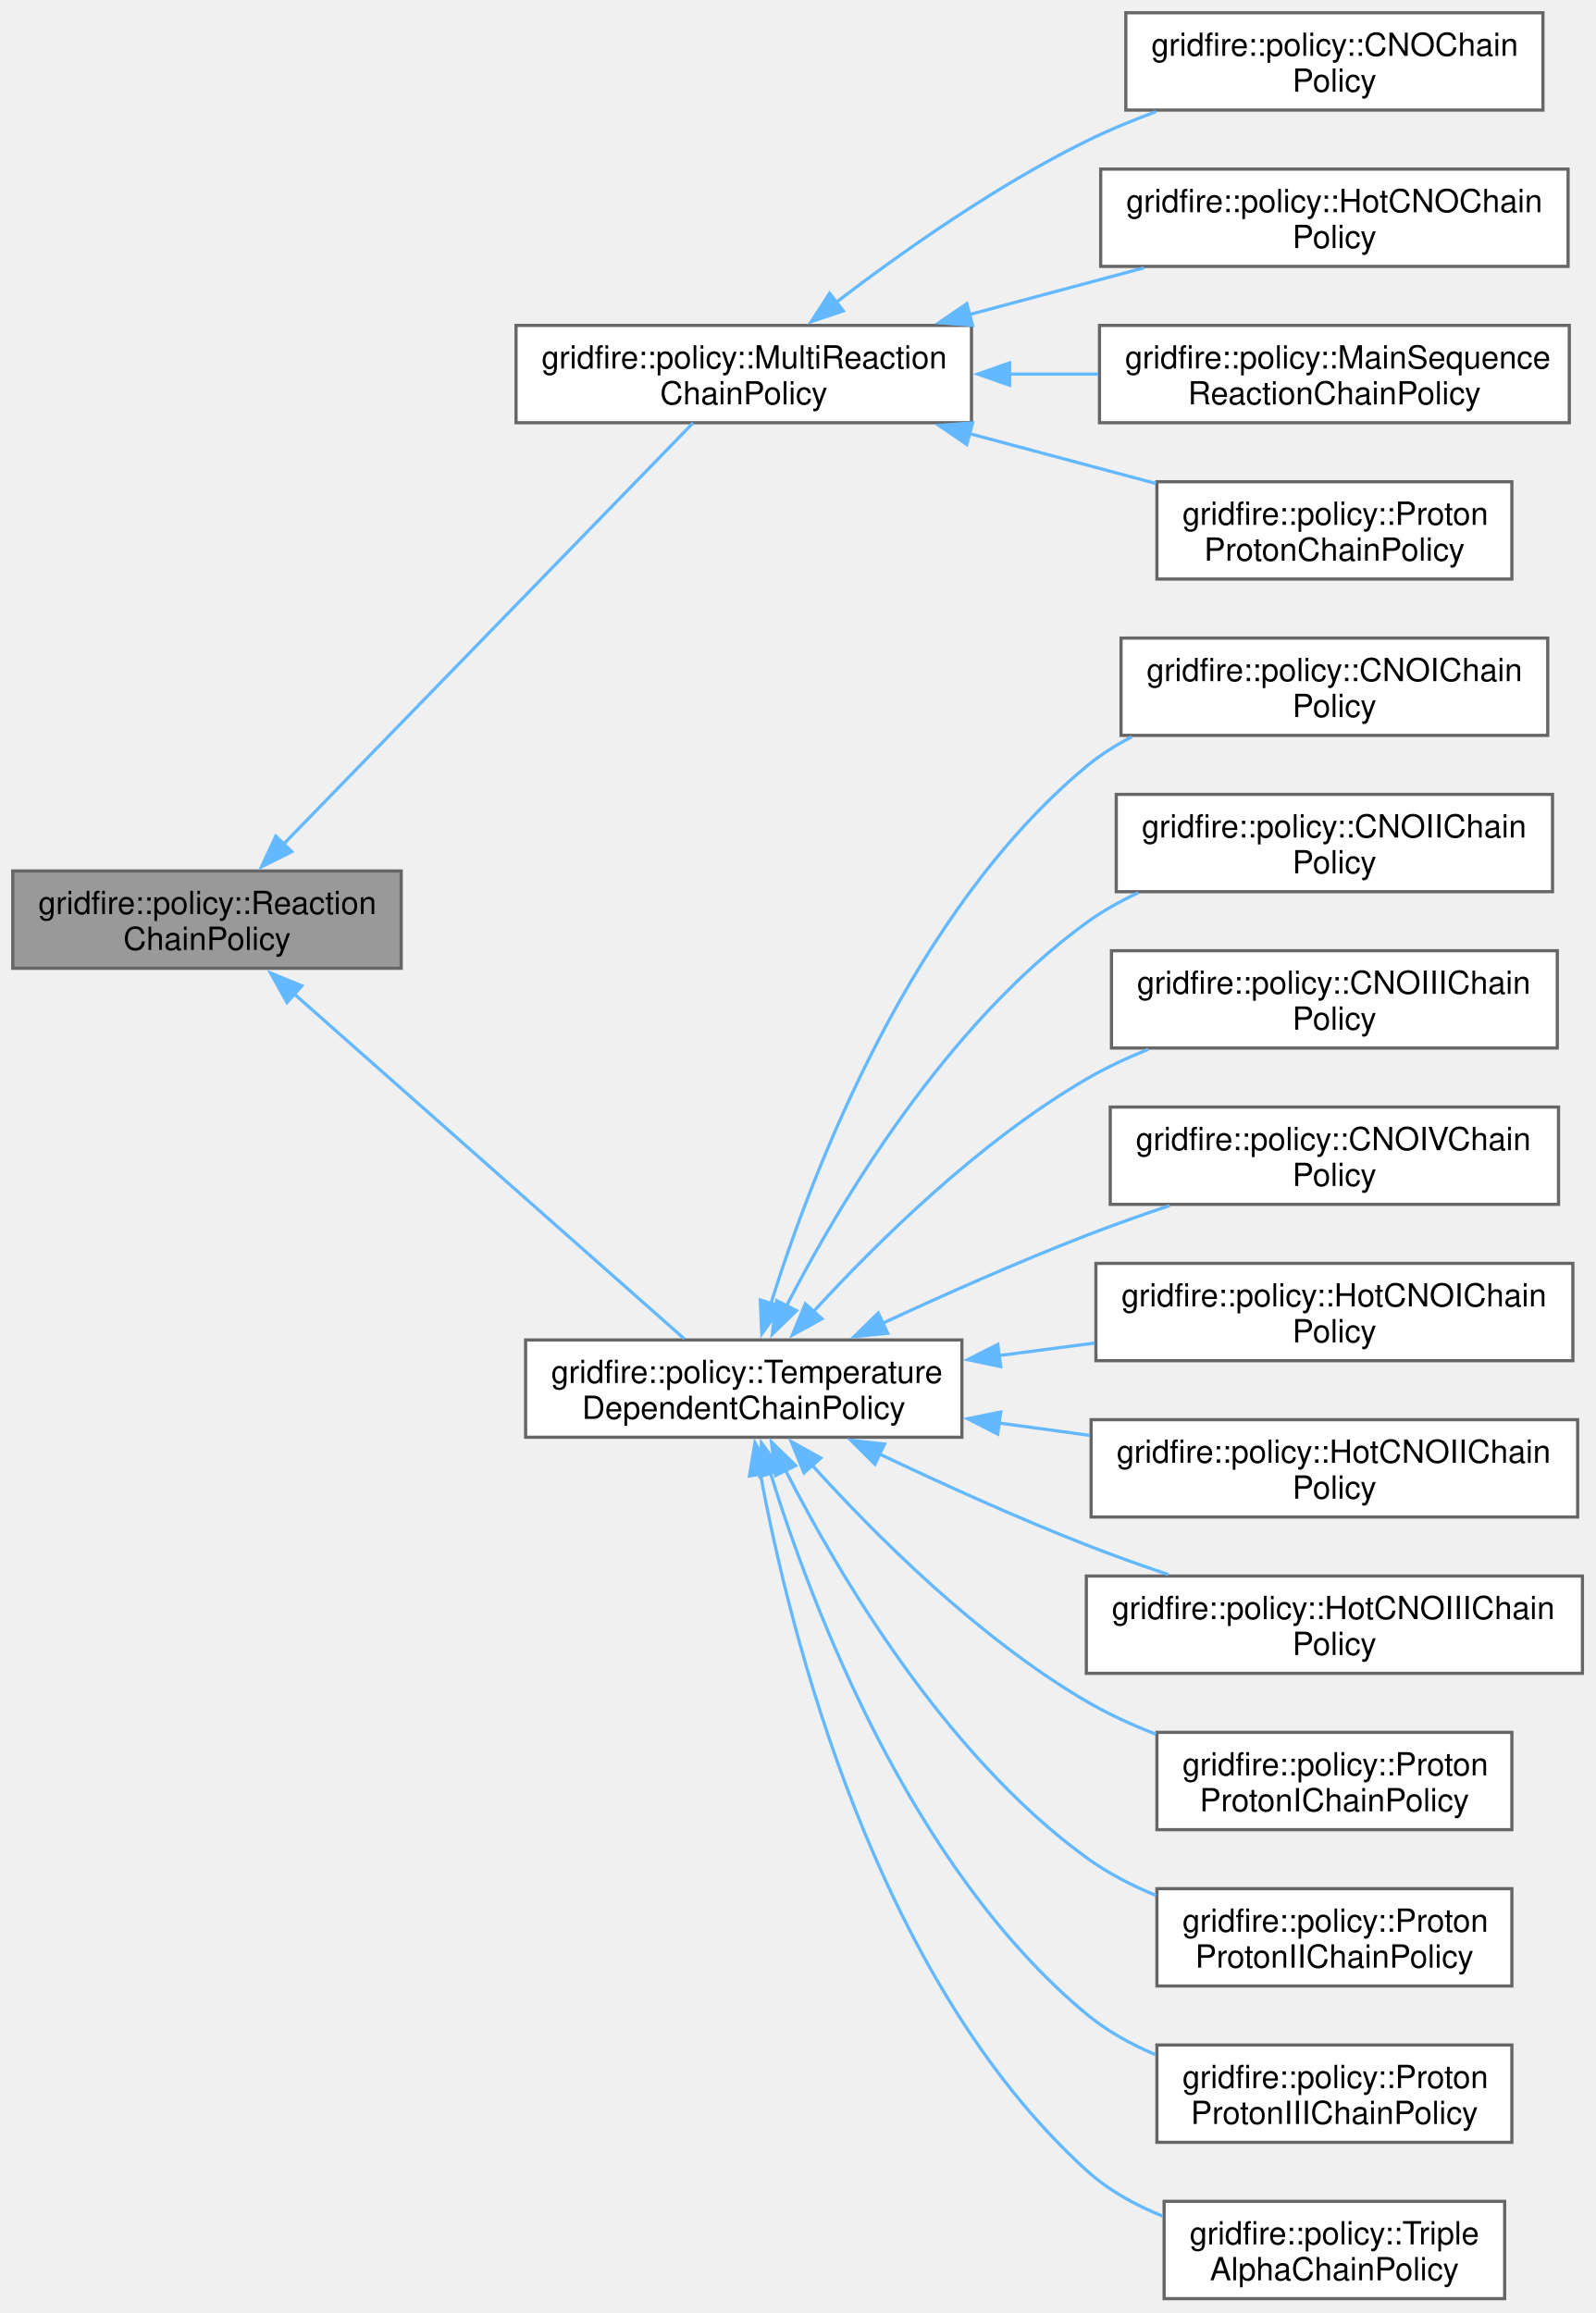
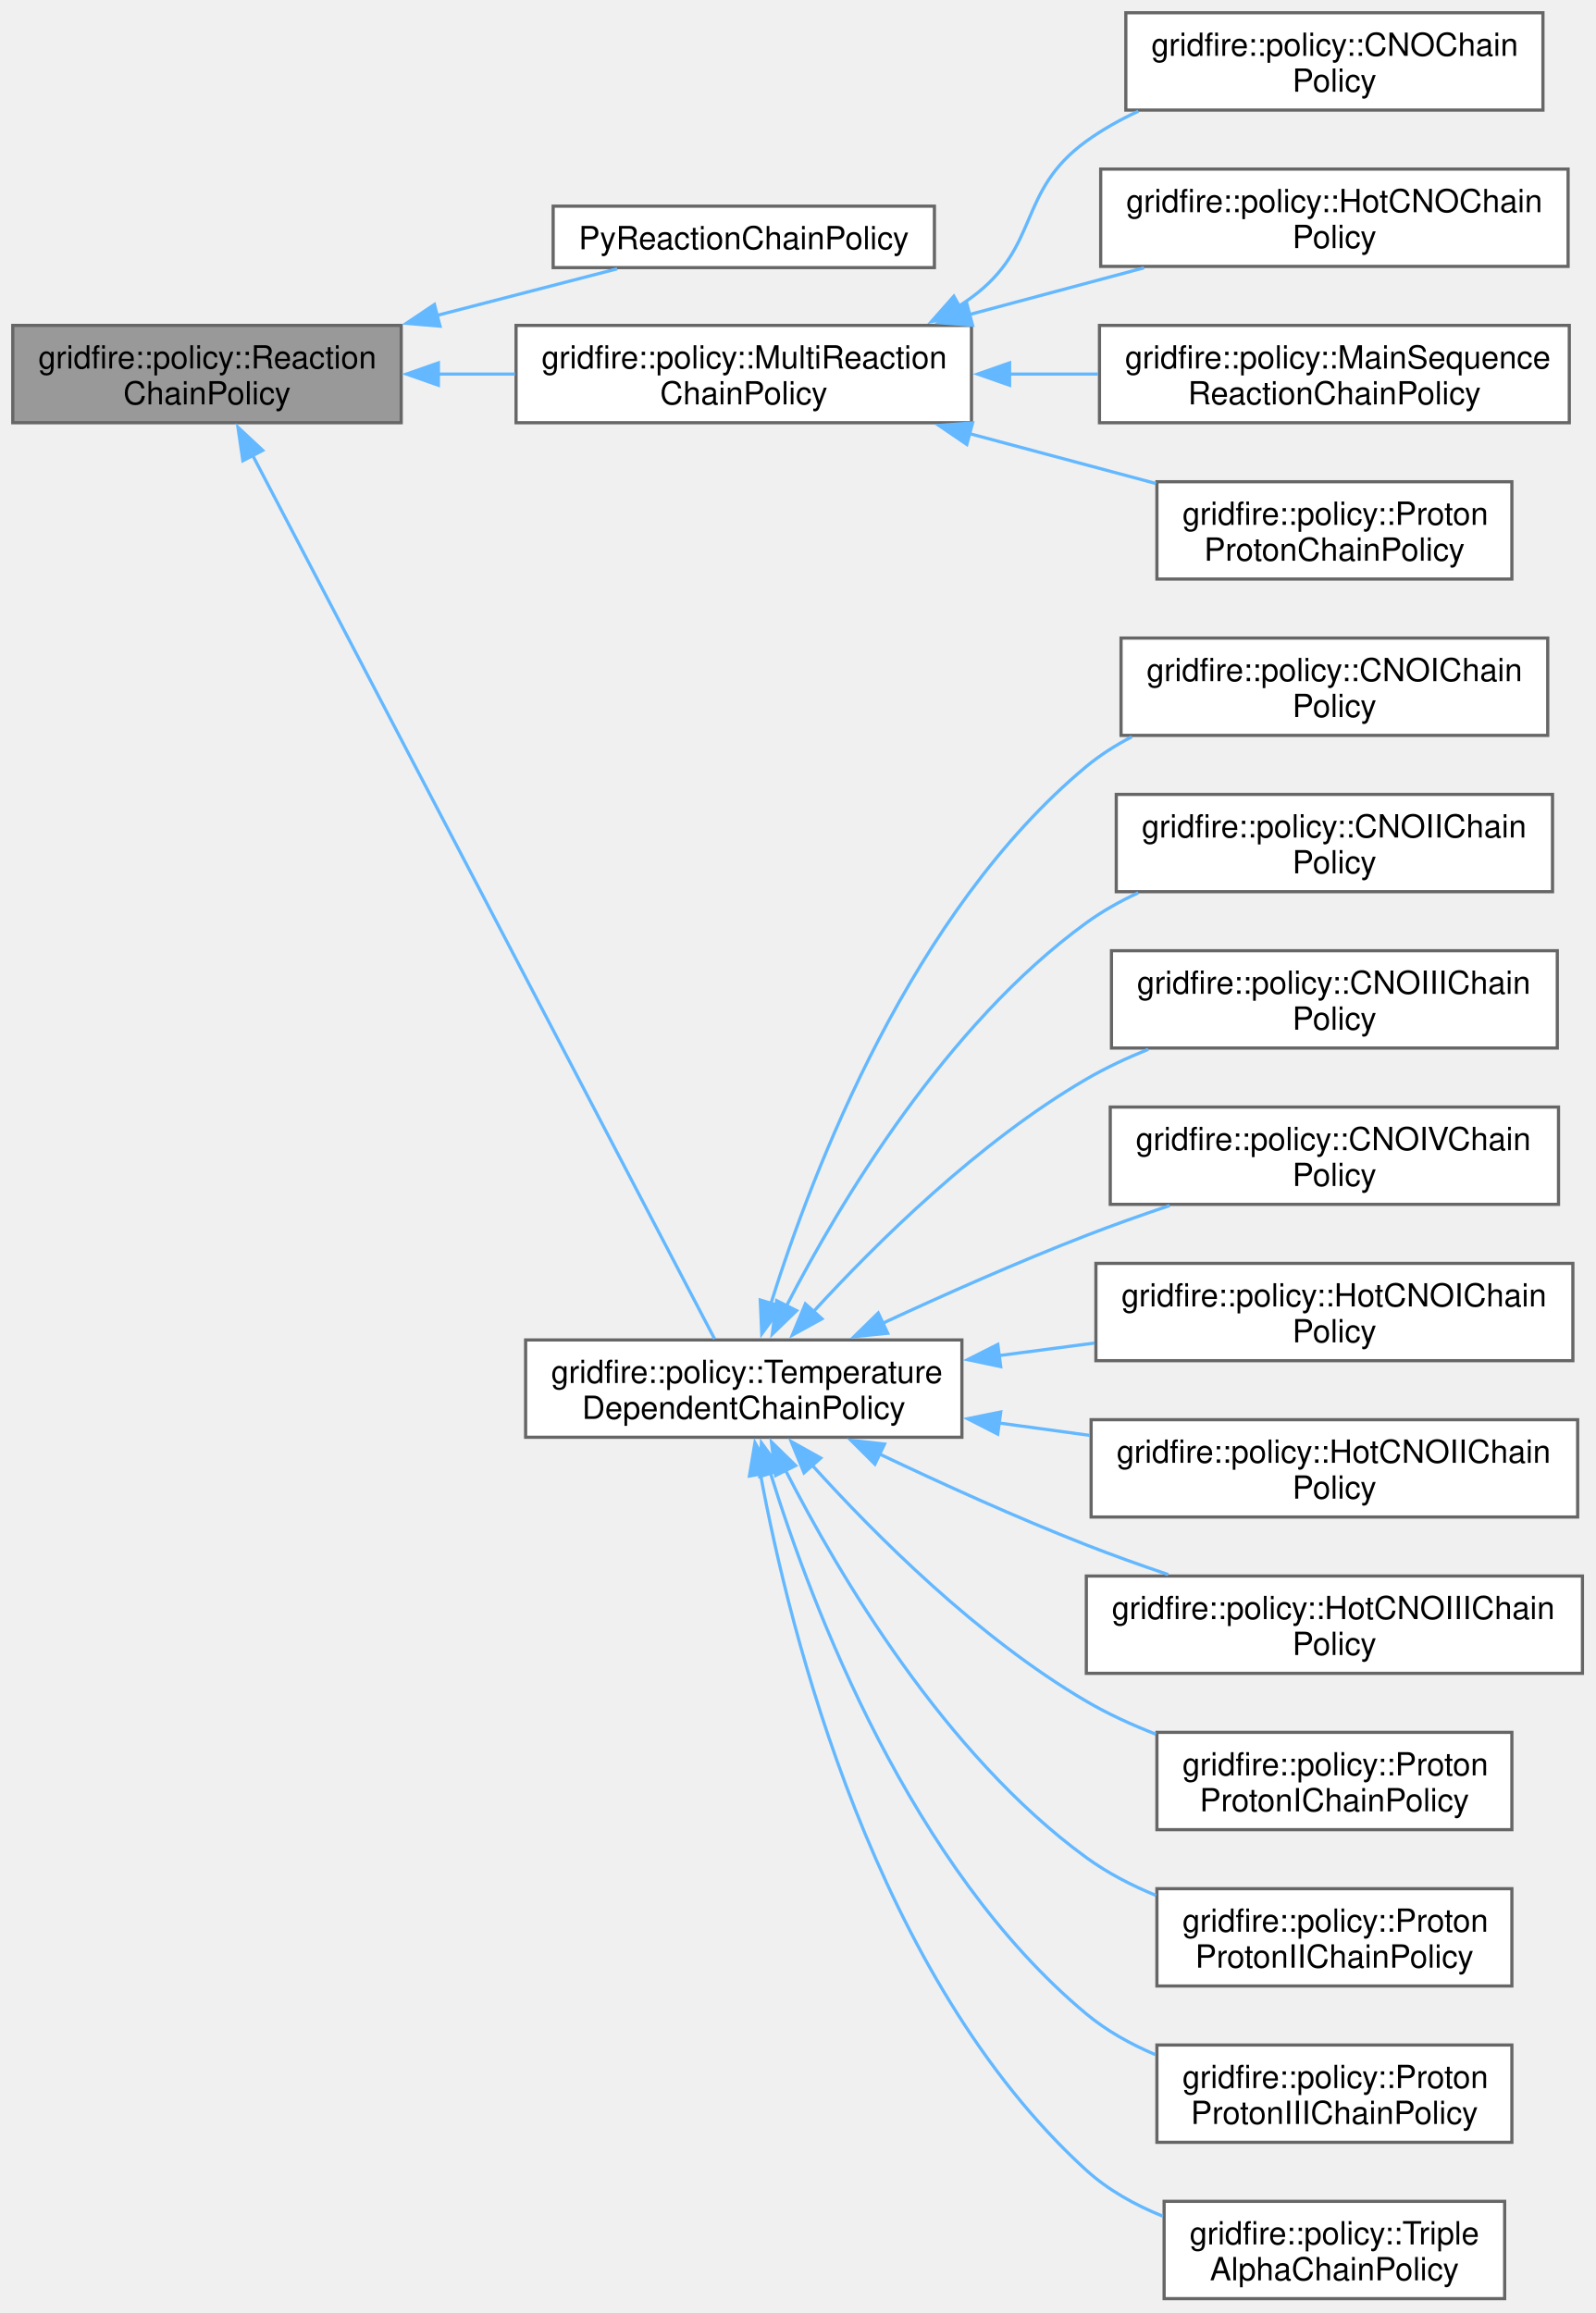
<svg xmlns="http://www.w3.org/2000/svg" xmlns:xlink="http://www.w3.org/1999/xlink" width="500pt" height="725pt" viewBox="0.00 0.00 500.00 725.00">
  <g id="graph0" class="graph" transform="scale(1 1) rotate(0) translate(4 720.5)">
    <g id="Node000001" class="node">
      <g id="a_Node000001">
        <a xlink:title="Abstract interface encapsulating a set of reactions representing a single chain or pathway.">
-           <polygon fill="#999999" stroke="#666666" points="121.75,-447.5 0,-447.5 0,-417 121.75,-417 121.75,-447.5" />
-           <text xml:space="preserve" text-anchor="start" x="8" y="-434" font-family="Helvetica,sans-Serif" font-size="10.00">gridfire::policy::Reaction</text>
-           <text xml:space="preserve" text-anchor="middle" x="60.88" y="-422.75" font-family="Helvetica,sans-Serif" font-size="10.00">ChainPolicy</text>
+           <polygon fill="#999999" stroke="#666666" points="121.75,-618.5 0,-618.5 0,-588 121.75,-588 121.75,-618.5" />
+           <text xml:space="preserve" text-anchor="start" x="8" y="-605" font-family="Helvetica,sans-Serif" font-size="10.00">gridfire::policy::Reaction</text>
+           <text xml:space="preserve" text-anchor="middle" x="60.88" y="-593.75" font-family="Helvetica,sans-Serif" font-size="10.00">ChainPolicy</text>
        </a>
      </g>
    </g>
    <g id="Node000002" class="node">
      <g id="a_Node000002">
+         <a xlink:href="class_py_reaction_chain_policy.html" target="_top" xlink:title=" ">
+           <polygon fill="white" stroke="#666666" points="288.88,-655.88 169.38,-655.88 169.38,-636.62 288.88,-636.62 288.88,-655.88" />
+           <text xml:space="preserve" text-anchor="middle" x="229.12" y="-642.38" font-family="Helvetica,sans-Serif" font-size="10.00">PyReactionChainPolicy</text>
+         </a>
+       </g>
+     </g>
+     <g id="edge1_Node000001_Node000002" class="edge">
+       <g id="a_edge1_Node000001_Node000002">
+         <a xlink:title=" ">
+           <path fill="none" stroke="#63b8ff" d="M132.87,-621.61C152.27,-626.63 172.58,-631.88 189.44,-636.24" />
+           <polygon fill="#63b8ff" stroke="#63b8ff" points="133.92,-618.27 123.36,-619.15 132.17,-625.05 133.92,-618.27" />
+         </a>
+       </g>
+     </g>
+     <g id="Node000003" class="node">
+       <g id="a_Node000003">
        <a xlink:href="classgridfire_1_1policy_1_1_multi_reaction_chain_policy.html" target="_top" xlink:title="A ReactionChainPolicy composed of multiple child ReactionChainPolicy instances.">
          <polygon fill="white" stroke="#666666" points="300.5,-618.5 157.75,-618.5 157.75,-588 300.5,-588 300.5,-618.5" />
          <text xml:space="preserve" text-anchor="start" x="165.75" y="-605" font-family="Helvetica,sans-Serif" font-size="10.00">gridfire::policy::MultiReaction</text>
          <text xml:space="preserve" text-anchor="middle" x="229.12" y="-593.75" font-family="Helvetica,sans-Serif" font-size="10.00">ChainPolicy</text>
        </a>
      </g>
    </g>
-     <g id="edge1_Node000001_Node000002" class="edge">
-       <g id="a_edge1_Node000001_Node000002">
-         <a xlink:title=" ">
-           <path fill="none" stroke="#63b8ff" d="M84.62,-455.65C119.2,-491.21 184.05,-557.92 213.23,-587.93" />
-           <polygon fill="#63b8ff" stroke="#63b8ff" points="87.46,-453.54 77.98,-448.81 82.44,-458.42 87.46,-453.54" />
-         </a>
-       </g>
-     </g>
-     <g id="Node000007" class="node">
-       <g id="a_Node000007">
+     <g id="edge2_Node000001_Node000003" class="edge">
+       <g id="a_edge2_Node000001_Node000003">
+         <a xlink:title=" ">
+           <path fill="none" stroke="#63b8ff" d="M133.14,-603.25C141.19,-603.25 149.4,-603.25 157.44,-603.25" />
+           <polygon fill="#63b8ff" stroke="#63b8ff" points="133.41,-599.75 123.41,-603.25 133.41,-606.75 133.41,-599.75" />
+         </a>
+       </g>
+     </g>
+     <g id="Node000008" class="node">
+       <g id="a_Node000008">
        <a xlink:href="classgridfire_1_1policy_1_1_temperature_dependent_chain_policy.html" target="_top" xlink:title="Base class for reaction chain policies that are active only within specific temperature ranges.">
          <polygon fill="white" stroke="#666666" points="297.5,-300.5 160.75,-300.5 160.75,-270 297.5,-270 297.5,-300.5" />
          <text xml:space="preserve" text-anchor="start" x="168.75" y="-287" font-family="Helvetica,sans-Serif" font-size="10.00">gridfire::policy::Temperature</text>
          <text xml:space="preserve" text-anchor="middle" x="229.12" y="-275.75" font-family="Helvetica,sans-Serif" font-size="10.00">DependentChainPolicy</text>
        </a>
      </g>
    </g>
-     <g id="edge6_Node000001_Node000007" class="edge">
-       <g id="a_edge6_Node000001_Node000007">
-         <a xlink:title=" ">
-           <path fill="none" stroke="#63b8ff" d="M88.21,-408.97C122.4,-378.73 181.17,-326.77 210.46,-300.87" />
-           <polygon fill="#63b8ff" stroke="#63b8ff" points="85.97,-406.27 80.8,-415.52 90.61,-411.51 85.97,-406.27" />
-         </a>
-       </g>
-     </g>
-     <g id="Node000003" class="node">
-       <g id="a_Node000003">
+     <g id="edge7_Node000001_Node000008" class="edge">
+       <g id="a_edge7_Node000001_Node000008">
+         <a xlink:title=" ">
+           <path fill="none" stroke="#63b8ff" d="M75.07,-578.01C108.04,-514.95 193.28,-351.91 219.99,-300.81" />
+           <polygon fill="#63b8ff" stroke="#63b8ff" points="72.13,-576.09 70.59,-586.57 78.33,-579.33 72.13,-576.09" />
+         </a>
+       </g>
+     </g>
+     <g id="Node000004" class="node">
+       <g id="a_Node000004">
        <a xlink:href="classgridfire_1_1policy_1_1_c_n_o_chain_policy.html" target="_top" xlink:title="CNO Chain Policy.">
          <polygon fill="white" stroke="#666666" points="479.62,-716.5 348.88,-716.5 348.88,-686 479.62,-686 479.62,-716.5" />
          <text xml:space="preserve" text-anchor="start" x="356.88" y="-703" font-family="Helvetica,sans-Serif" font-size="10.00">gridfire::policy::CNOChain</text>
          <text xml:space="preserve" text-anchor="middle" x="414.25" y="-691.75" font-family="Helvetica,sans-Serif" font-size="10.00">Policy</text>
        </a>
      </g>
    </g>
-     <g id="edge2_Node000002_Node000003" class="edge">
-       <g id="a_edge2_Node000002_Node000003">
-         <a xlink:title=" ">
-           <path fill="none" stroke="#63b8ff" d="M257.94,-625.63C278.64,-641.45 308.1,-662.25 336.5,-676.25 343.41,-679.66 350.9,-682.76 358.39,-685.52" />
-           <polygon fill="#63b8ff" stroke="#63b8ff" points="260.32,-623.05 250.27,-619.69 256.03,-628.58 260.32,-623.05" />
-         </a>
-       </g>
-     </g>
-     <g id="Node000004" class="node">
-       <g id="a_Node000004">
+     <g id="edge3_Node000003_Node000004" class="edge">
+       <g id="a_edge3_Node000003_Node000004">
+         <a xlink:title=" ">
+           <path fill="none" stroke="#63b8ff" d="M296.38,-624.43C297.79,-625.33 299.17,-626.27 300.5,-627.25 322.29,-643.23 314.6,-660.42 336.5,-676.25 341.5,-679.86 347.04,-682.97 352.8,-685.64" />
+           <polygon fill="#63b8ff" stroke="#63b8ff" points="298.39,-621.54 287.95,-619.71 294.97,-627.65 298.39,-621.54" />
+         </a>
+       </g>
+     </g>
+     <g id="Node000005" class="node">
+       <g id="a_Node000005">
        <a xlink:href="classgridfire_1_1policy_1_1_hot_c_n_o_chain_policy.html" target="_top" xlink:title="Hot CNO Chain Policy.">
          <polygon fill="white" stroke="#666666" points="487.5,-667.5 341,-667.5 341,-637 487.5,-637 487.5,-667.5" />
          <text xml:space="preserve" text-anchor="start" x="349" y="-654" font-family="Helvetica,sans-Serif" font-size="10.00">gridfire::policy::HotCNOChain</text>
          <text xml:space="preserve" text-anchor="middle" x="414.25" y="-642.75" font-family="Helvetica,sans-Serif" font-size="10.00">Policy</text>
        </a>
      </g>
    </g>
-     <g id="edge3_Node000002_Node000004" class="edge">
-       <g id="a_edge3_Node000002_Node000004">
+     <g id="edge4_Node000003_Node000005" class="edge">
+       <g id="a_edge4_Node000003_Node000005">
        <a xlink:title=" ">
          <path fill="none" stroke="#63b8ff" d="M299.87,-621.91C317.92,-626.74 337.16,-631.89 354.57,-636.55" />
          <polygon fill="#63b8ff" stroke="#63b8ff" points="300.85,-618.55 290.28,-619.35 299.04,-625.31 300.85,-618.55" />
        </a>
      </g>
    </g>
-     <g id="Node000005" class="node">
-       <g id="a_Node000005">
+     <g id="Node000006" class="node">
+       <g id="a_Node000006">
        <a xlink:href="classgridfire_1_1policy_1_1_main_sequence_reaction_chain_policy.html" target="_top" xlink:title="Main Sequence Reaction Chain Policy.">
          <polygon fill="white" stroke="#666666" points="487.88,-618.5 340.62,-618.5 340.62,-588 487.88,-588 487.88,-618.5" />
          <text xml:space="preserve" text-anchor="start" x="348.62" y="-605" font-family="Helvetica,sans-Serif" font-size="10.00">gridfire::policy::MainSequence</text>
          <text xml:space="preserve" text-anchor="middle" x="414.25" y="-593.75" font-family="Helvetica,sans-Serif" font-size="10.00">ReactionChainPolicy</text>
        </a>
      </g>
    </g>
-     <g id="edge4_Node000002_Node000005" class="edge">
-       <g id="a_edge4_Node000002_Node000005">
+     <g id="edge5_Node000003_Node000006" class="edge">
+       <g id="a_edge5_Node000003_Node000006">
        <a xlink:title=" ">
          <path fill="none" stroke="#63b8ff" d="M312.22,-603.25C321.55,-603.25 331.01,-603.25 340.22,-603.25" />
          <polygon fill="#63b8ff" stroke="#63b8ff" points="312.44,-599.75 302.44,-603.25 312.44,-606.75 312.44,-599.75" />
        </a>
      </g>
    </g>
-     <g id="Node000006" class="node">
-       <g id="a_Node000006">
+     <g id="Node000007" class="node">
+       <g id="a_Node000007">
        <a xlink:href="classgridfire_1_1policy_1_1_proton_proton_chain_policy.html" target="_top" xlink:title="Proton-Proton Chain Policy.">
          <polygon fill="white" stroke="#666666" points="469.88,-569.5 358.62,-569.5 358.62,-539 469.88,-539 469.88,-569.5" />
          <text xml:space="preserve" text-anchor="start" x="366.62" y="-556" font-family="Helvetica,sans-Serif" font-size="10.00">gridfire::policy::Proton</text>
          <text xml:space="preserve" text-anchor="middle" x="414.25" y="-544.75" font-family="Helvetica,sans-Serif" font-size="10.00">ProtonChainPolicy</text>
        </a>
      </g>
    </g>
-     <g id="edge5_Node000002_Node000006" class="edge">
-       <g id="a_edge5_Node000002_Node000006">
+     <g id="edge6_Node000003_Node000007" class="edge">
+       <g id="a_edge6_Node000003_Node000007">
        <a xlink:title=" ">
          <path fill="none" stroke="#63b8ff" d="M299.73,-584.62C319.12,-579.44 339.89,-573.88 358.31,-568.95" />
          <polygon fill="#63b8ff" stroke="#63b8ff" points="299.04,-581.19 290.28,-587.15 300.85,-587.95 299.04,-581.19" />
        </a>
      </g>
    </g>
-     <g id="Node000008" class="node">
-       <g id="a_Node000008">
+     <g id="Node000009" class="node">
+       <g id="a_Node000009">
        <a xlink:href="classgridfire_1_1policy_1_1_c_n_o_i_chain_policy.html" target="_top" xlink:title="CNO I Chain Policy.">
          <polygon fill="white" stroke="#666666" points="481.12,-520.5 347.38,-520.5 347.38,-490 481.12,-490 481.12,-520.5" />
          <text xml:space="preserve" text-anchor="start" x="355.38" y="-507" font-family="Helvetica,sans-Serif" font-size="10.00">gridfire::policy::CNOIChain</text>
          <text xml:space="preserve" text-anchor="middle" x="414.25" y="-495.75" font-family="Helvetica,sans-Serif" font-size="10.00">Policy</text>
        </a>
      </g>
    </g>
-     <g id="edge7_Node000007_Node000008" class="edge">
-       <g id="a_edge7_Node000007_Node000008">
+     <g id="edge8_Node000008_Node000009" class="edge">
+       <g id="a_edge8_Node000008_Node000009">
        <a xlink:title=" ">
          <path fill="none" stroke="#63b8ff" d="M237.63,-311.92C250.76,-353.79 281.84,-434.85 336.5,-480.25 340.81,-483.83 345.65,-486.9 350.74,-489.54" />
          <polygon fill="#63b8ff" stroke="#63b8ff" points="241,-310.99 234.77,-302.42 234.3,-313.01 241,-310.99" />
        </a>
      </g>
    </g>
-     <g id="Node000009" class="node">
-       <g id="a_Node000009">
+     <g id="Node000010" class="node">
+       <g id="a_Node000010">
        <a xlink:href="classgridfire_1_1policy_1_1_c_n_o_i_i_chain_policy.html" target="_top" xlink:title="CNO II Chain Policy.">
          <polygon fill="white" stroke="#666666" points="482.62,-471.5 345.88,-471.5 345.88,-441 482.62,-441 482.62,-471.5" />
          <text xml:space="preserve" text-anchor="start" x="353.88" y="-458" font-family="Helvetica,sans-Serif" font-size="10.00">gridfire::policy::CNOIIChain</text>
          <text xml:space="preserve" text-anchor="middle" x="414.25" y="-446.75" font-family="Helvetica,sans-Serif" font-size="10.00">Policy</text>
        </a>
      </g>
    </g>
-     <g id="edge8_Node000007_Node000009" class="edge">
-       <g id="a_edge8_Node000007_Node000009">
+     <g id="edge9_Node000008_Node000010" class="edge">
+       <g id="a_edge9_Node000008_Node000010">
        <a xlink:title=" ">
          <path fill="none" stroke="#63b8ff" d="M242.46,-311.06C259.3,-343.65 292.5,-399.3 336.5,-431.25 341.49,-434.87 347.03,-437.99 352.79,-440.67" />
          <polygon fill="#63b8ff" stroke="#63b8ff" points="245.68,-309.68 238.06,-302.32 239.43,-312.82 245.68,-309.68" />
        </a>
      </g>
    </g>
-     <g id="Node000010" class="node">
-       <g id="a_Node000010">
+     <g id="Node000011" class="node">
+       <g id="a_Node000011">
        <a xlink:href="classgridfire_1_1policy_1_1_c_n_o_i_i_i_chain_policy.html" target="_top" xlink:title="CNO III Chain Policy.">
          <polygon fill="white" stroke="#666666" points="484.12,-422.5 344.38,-422.5 344.38,-392 484.12,-392 484.12,-422.5" />
          <text xml:space="preserve" text-anchor="start" x="352.38" y="-409" font-family="Helvetica,sans-Serif" font-size="10.00">gridfire::policy::CNOIIIChain</text>
          <text xml:space="preserve" text-anchor="middle" x="414.25" y="-397.75" font-family="Helvetica,sans-Serif" font-size="10.00">Policy</text>
        </a>
      </g>
    </g>
-     <g id="edge9_Node000007_Node000010" class="edge">
-       <g id="a_edge9_Node000007_Node000010">
+     <g id="edge10_Node000008_Node000011" class="edge">
+       <g id="a_edge10_Node000008_Node000011">
        <a xlink:title=" ">
          <path fill="none" stroke="#63b8ff" d="M250.88,-309.29C270.85,-331.08 302.9,-362.69 336.5,-382.25 342.56,-385.77 349.17,-388.88 355.9,-391.59" />
          <polygon fill="#63b8ff" stroke="#63b8ff" points="253.64,-307.13 244.35,-302.03 248.43,-311.81 253.64,-307.13" />
        </a>
      </g>
    </g>
-     <g id="Node000011" class="node">
-       <g id="a_Node000011">
+     <g id="Node000012" class="node">
+       <g id="a_Node000012">
        <a xlink:href="classgridfire_1_1policy_1_1_c_n_o_i_v_chain_policy.html" target="_top" xlink:title="CNO IV Chain Policy.">
          <polygon fill="white" stroke="#666666" points="484.5,-373.5 344,-373.5 344,-343 484.5,-343 484.5,-373.5" />
          <text xml:space="preserve" text-anchor="start" x="352" y="-360" font-family="Helvetica,sans-Serif" font-size="10.00">gridfire::policy::CNOIVChain</text>
          <text xml:space="preserve" text-anchor="middle" x="414.25" y="-348.75" font-family="Helvetica,sans-Serif" font-size="10.00">Policy</text>
        </a>
      </g>
    </g>
-     <g id="edge10_Node000007_Node000011" class="edge">
-       <g id="a_edge10_Node000007_Node000011">
+     <g id="edge11_Node000008_Node000012" class="edge">
+       <g id="a_edge11_Node000008_Node000012">
        <a xlink:title=" ">
          <path fill="none" stroke="#63b8ff" d="M272.6,-305.7C291.9,-314.65 315.14,-324.98 336.5,-333.25 344.86,-336.49 353.84,-339.67 362.61,-342.62" />
          <polygon fill="#63b8ff" stroke="#63b8ff" points="274.24,-302.6 263.7,-301.53 271.27,-308.94 274.24,-302.6" />
        </a>
      </g>
    </g>
-     <g id="Node000012" class="node">
-       <g id="a_Node000012">
+     <g id="Node000013" class="node">
+       <g id="a_Node000013">
        <a xlink:href="classgridfire_1_1policy_1_1_hot_c_n_o_i_chain_policy.html" target="_top" xlink:title="Hot CNO I Chain Policy.">
          <polygon fill="white" stroke="#666666" points="489,-324.5 339.5,-324.5 339.5,-294 489,-294 489,-324.5" />
          <text xml:space="preserve" text-anchor="start" x="347.5" y="-311" font-family="Helvetica,sans-Serif" font-size="10.00">gridfire::policy::HotCNOIChain</text>
          <text xml:space="preserve" text-anchor="middle" x="414.25" y="-299.75" font-family="Helvetica,sans-Serif" font-size="10.00">Policy</text>
        </a>
      </g>
    </g>
-     <g id="edge11_Node000007_Node000012" class="edge">
-       <g id="a_edge11_Node000007_Node000012">
+     <g id="edge12_Node000008_Node000013" class="edge">
+       <g id="a_edge12_Node000008_Node000013">
        <a xlink:title=" ">
          <path fill="none" stroke="#63b8ff" d="M308.97,-295.58C318.96,-296.89 329.16,-298.23 339.08,-299.53" />
          <polygon fill="#63b8ff" stroke="#63b8ff" points="309.66,-292.14 299.29,-294.32 308.75,-299.09 309.66,-292.14" />
        </a>
      </g>
    </g>
-     <g id="Node000013" class="node">
-       <g id="a_Node000013">
+     <g id="Node000014" class="node">
+       <g id="a_Node000014">
        <a xlink:href="classgridfire_1_1policy_1_1_hot_c_n_o_i_i_chain_policy.html" target="_top" xlink:title="Hot CNO II Chain Policy.">
          <polygon fill="white" stroke="#666666" points="490.5,-275.5 338,-275.5 338,-245 490.5,-245 490.5,-275.5" />
          <text xml:space="preserve" text-anchor="start" x="346" y="-262" font-family="Helvetica,sans-Serif" font-size="10.00">gridfire::policy::HotCNOIIChain</text>
          <text xml:space="preserve" text-anchor="middle" x="414.25" y="-250.75" font-family="Helvetica,sans-Serif" font-size="10.00">Policy</text>
        </a>
      </g>
    </g>
-     <g id="edge12_Node000007_Node000013" class="edge">
-       <g id="a_edge12_Node000007_Node000013">
+     <g id="edge13_Node000008_Node000014" class="edge">
+       <g id="a_edge13_Node000008_Node000014">
        <a xlink:title=" ">
          <path fill="none" stroke="#63b8ff" d="M309.16,-274.46C318.57,-273.18 328.16,-271.87 337.53,-270.59" />
          <polygon fill="#63b8ff" stroke="#63b8ff" points="308.73,-270.99 299.29,-275.81 309.67,-277.92 308.73,-270.99" />
        </a>
      </g>
    </g>
-     <g id="Node000014" class="node">
-       <g id="a_Node000014">
+     <g id="Node000015" class="node">
+       <g id="a_Node000015">
        <a xlink:href="classgridfire_1_1policy_1_1_hot_c_n_o_i_i_i_chain_policy.html" target="_top" xlink:title="Hot CNO III Chain Policy.">
          <polygon fill="white" stroke="#666666" points="492,-226.5 336.5,-226.5 336.5,-196 492,-196 492,-226.5" />
          <text xml:space="preserve" text-anchor="start" x="344.5" y="-213" font-family="Helvetica,sans-Serif" font-size="10.00">gridfire::policy::HotCNOIIIChain</text>
          <text xml:space="preserve" text-anchor="middle" x="414.25" y="-201.75" font-family="Helvetica,sans-Serif" font-size="10.00">Policy</text>
        </a>
      </g>
    </g>
-     <g id="edge13_Node000007_Node000014" class="edge">
-       <g id="a_edge13_Node000007_Node000014">
+     <g id="edge14_Node000008_Node000015" class="edge">
+       <g id="a_edge14_Node000008_Node000015">
        <a xlink:title=" ">
          <path fill="none" stroke="#63b8ff" d="M271.7,-264.73C291.15,-255.48 314.77,-244.76 336.5,-236.25 344.72,-233.03 353.54,-229.88 362.17,-226.96" />
          <polygon fill="#63b8ff" stroke="#63b8ff" points="270.23,-261.56 262.72,-269.04 273.25,-267.87 270.23,-261.56" />
        </a>
      </g>
    </g>
-     <g id="Node000015" class="node">
-       <g id="a_Node000015">
+     <g id="Node000016" class="node">
+       <g id="a_Node000016">
        <a xlink:href="classgridfire_1_1policy_1_1_proton_proton_i_chain_policy.html" target="_top" xlink:title="Proton-Proton I Chain Policy.">
          <polygon fill="white" stroke="#666666" points="469.88,-177.5 358.62,-177.5 358.62,-147 469.88,-147 469.88,-177.5" />
          <text xml:space="preserve" text-anchor="start" x="366.62" y="-164" font-family="Helvetica,sans-Serif" font-size="10.00">gridfire::policy::Proton</text>
          <text xml:space="preserve" text-anchor="middle" x="414.25" y="-152.75" font-family="Helvetica,sans-Serif" font-size="10.00">ProtonIChainPolicy</text>
        </a>
      </g>
    </g>
-     <g id="edge14_Node000007_Node000015" class="edge">
-       <g id="a_edge14_Node000007_Node000015">
+     <g id="edge15_Node000008_Node000016" class="edge">
+       <g id="a_edge15_Node000008_Node000016">
        <a xlink:title=" ">
          <path fill="none" stroke="#63b8ff" d="M250.49,-261.32C270.41,-239.29 302.6,-207.1 336.5,-187.25 343.27,-183.28 350.75,-179.86 358.31,-176.92" />
          <polygon fill="#63b8ff" stroke="#63b8ff" points="248.01,-258.85 243.99,-268.66 253.25,-263.49 248.01,-258.85" />
        </a>
      </g>
    </g>
-     <g id="Node000016" class="node">
-       <g id="a_Node000016">
+     <g id="Node000017" class="node">
+       <g id="a_Node000017">
        <a xlink:href="classgridfire_1_1policy_1_1_proton_proton_i_i_chain_policy.html" target="_top" xlink:title="Proton-Proton II Chain Policy.">
          <polygon fill="white" stroke="#666666" points="469.88,-128.5 358.62,-128.5 358.62,-98 469.88,-98 469.88,-128.5" />
          <text xml:space="preserve" text-anchor="start" x="366.62" y="-115" font-family="Helvetica,sans-Serif" font-size="10.00">gridfire::policy::Proton</text>
          <text xml:space="preserve" text-anchor="middle" x="414.25" y="-103.75" font-family="Helvetica,sans-Serif" font-size="10.00">ProtonIIChainPolicy</text>
        </a>
      </g>
    </g>
-     <g id="edge15_Node000007_Node000016" class="edge">
-       <g id="a_edge15_Node000007_Node000016">
+     <g id="edge16_Node000008_Node000017" class="edge">
+       <g id="a_edge16_Node000008_Node000017">
        <a xlink:title=" ">
          <path fill="none" stroke="#63b8ff" d="M242.15,-259.77C258.86,-227.03 292.12,-170.58 336.5,-138.25 343.07,-133.46 350.6,-129.56 358.32,-126.39" />
          <polygon fill="#63b8ff" stroke="#63b8ff" points="239.11,-258.02 237.8,-268.54 245.38,-261.13 239.11,-258.02" />
        </a>
      </g>
    </g>
-     <g id="Node000017" class="node">
-       <g id="a_Node000017">
+     <g id="Node000018" class="node">
+       <g id="a_Node000018">
        <a xlink:href="classgridfire_1_1policy_1_1_proton_proton_i_i_i_chain_policy.html" target="_top" xlink:title="Proton-Proton III Chain Policy.">
          <polygon fill="white" stroke="#666666" points="469.88,-79.5 358.62,-79.5 358.62,-49 469.88,-49 469.88,-79.5" />
          <text xml:space="preserve" text-anchor="start" x="366.62" y="-66" font-family="Helvetica,sans-Serif" font-size="10.00">gridfire::policy::Proton</text>
          <text xml:space="preserve" text-anchor="middle" x="414.25" y="-54.75" font-family="Helvetica,sans-Serif" font-size="10.00">ProtonIIIChainPolicy</text>
        </a>
      </g>
    </g>
-     <g id="edge16_Node000007_Node000017" class="edge">
-       <g id="a_edge16_Node000007_Node000017">
+     <g id="edge17_Node000008_Node000018" class="edge">
+       <g id="a_edge17_Node000008_Node000018">
        <a xlink:title=" ">
          <path fill="none" stroke="#63b8ff" d="M237.49,-258.76C250.51,-216.76 281.54,-135 336.5,-89.25 342.85,-83.96 350.36,-79.78 358.14,-76.48" />
          <polygon fill="#63b8ff" stroke="#63b8ff" points="234.16,-257.69 234.66,-268.27 240.87,-259.69 234.16,-257.69" />
        </a>
      </g>
    </g>
-     <g id="Node000018" class="node">
-       <g id="a_Node000018">
+     <g id="Node000019" class="node">
+       <g id="a_Node000019">
        <a xlink:href="classgridfire_1_1policy_1_1_triple_alpha_chain_policy.html" target="_top" xlink:title="Triple-Alpha Chain Policy.">
          <polygon fill="white" stroke="#666666" points="467.62,-30.5 360.88,-30.5 360.88,0 467.62,0 467.62,-30.5" />
          <text xml:space="preserve" text-anchor="start" x="368.88" y="-17" font-family="Helvetica,sans-Serif" font-size="10.00">gridfire::policy::Triple</text>
          <text xml:space="preserve" text-anchor="middle" x="414.25" y="-5.75" font-family="Helvetica,sans-Serif" font-size="10.00">AlphaChainPolicy</text>
        </a>
      </g>
    </g>
-     <g id="edge17_Node000007_Node000018" class="edge">
-       <g id="a_edge17_Node000007_Node000018">
+     <g id="edge18_Node000008_Node000019" class="edge">
+       <g id="a_edge18_Node000008_Node000019">
        <a xlink:title=" ">
          <path fill="none" stroke="#63b8ff" d="M234.31,-258.68C243.56,-208.71 270.42,-100.35 336.5,-40.25 343.34,-34.03 351.76,-29.35 360.48,-25.84" />
          <polygon fill="#63b8ff" stroke="#63b8ff" points="230.9,-257.85 232.63,-268.3 237.79,-259.06 230.9,-257.85" />
        </a>
      </g>
    </g>
  </g>
</svg>
